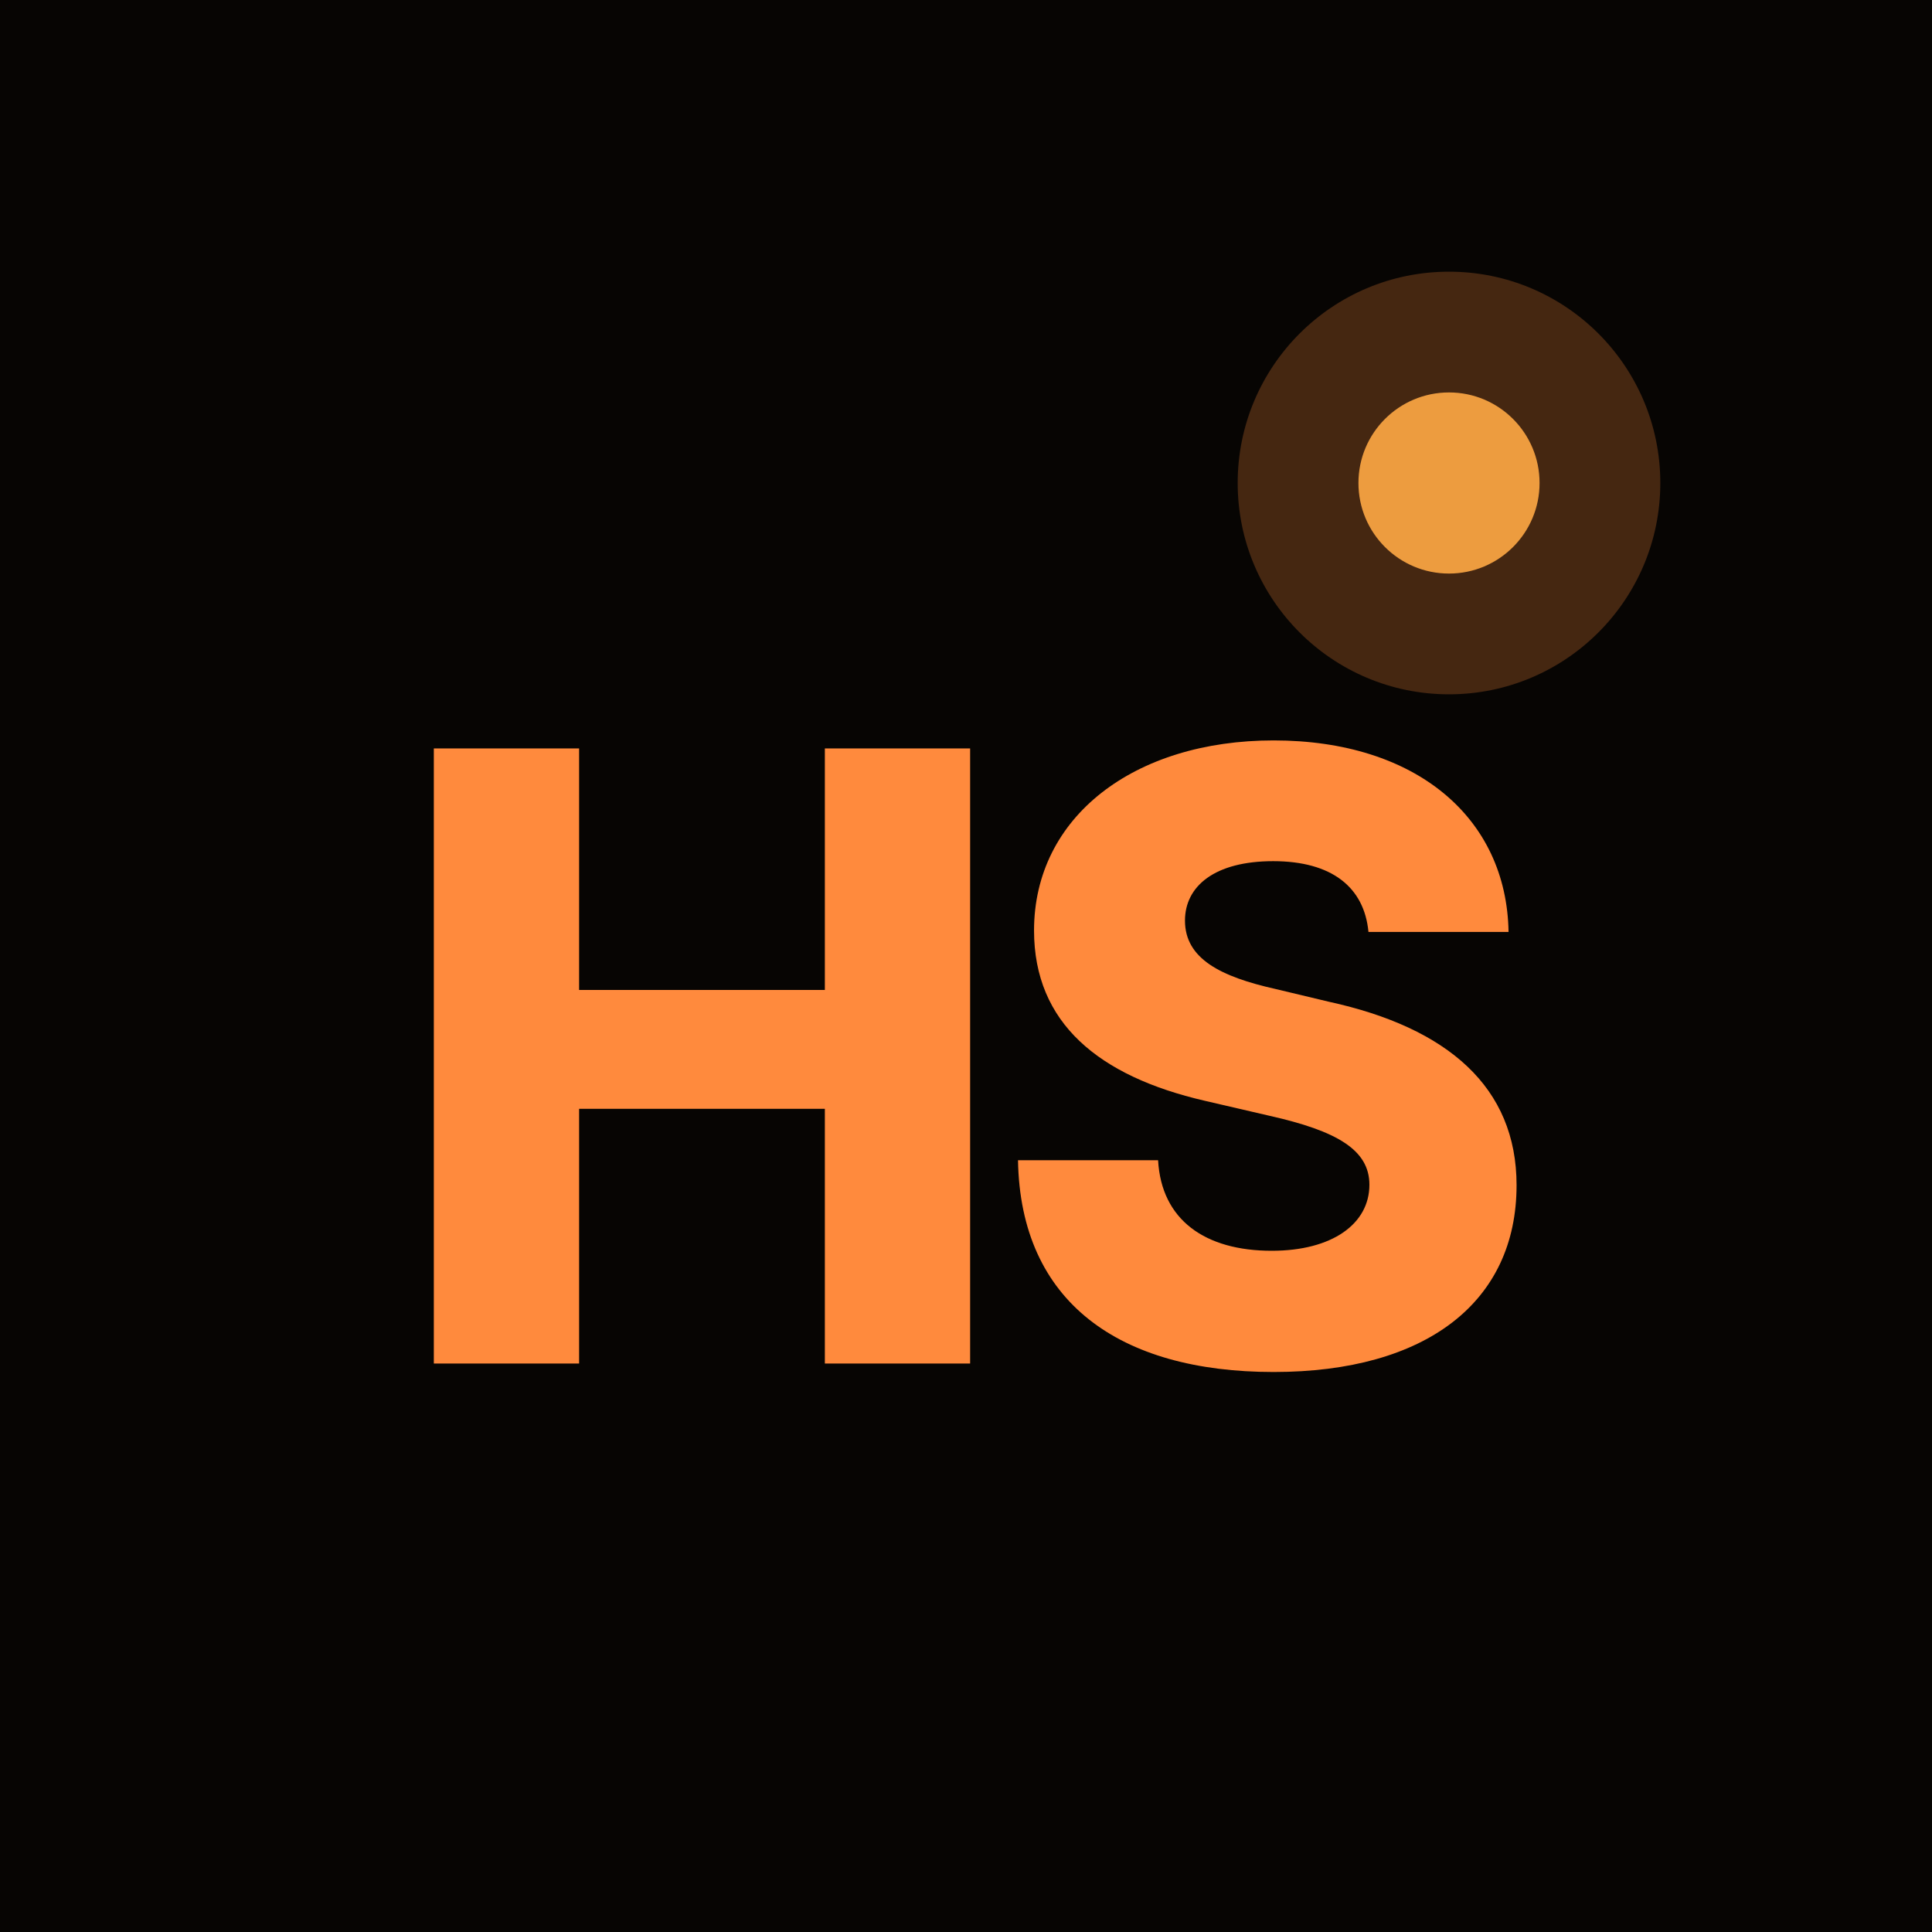
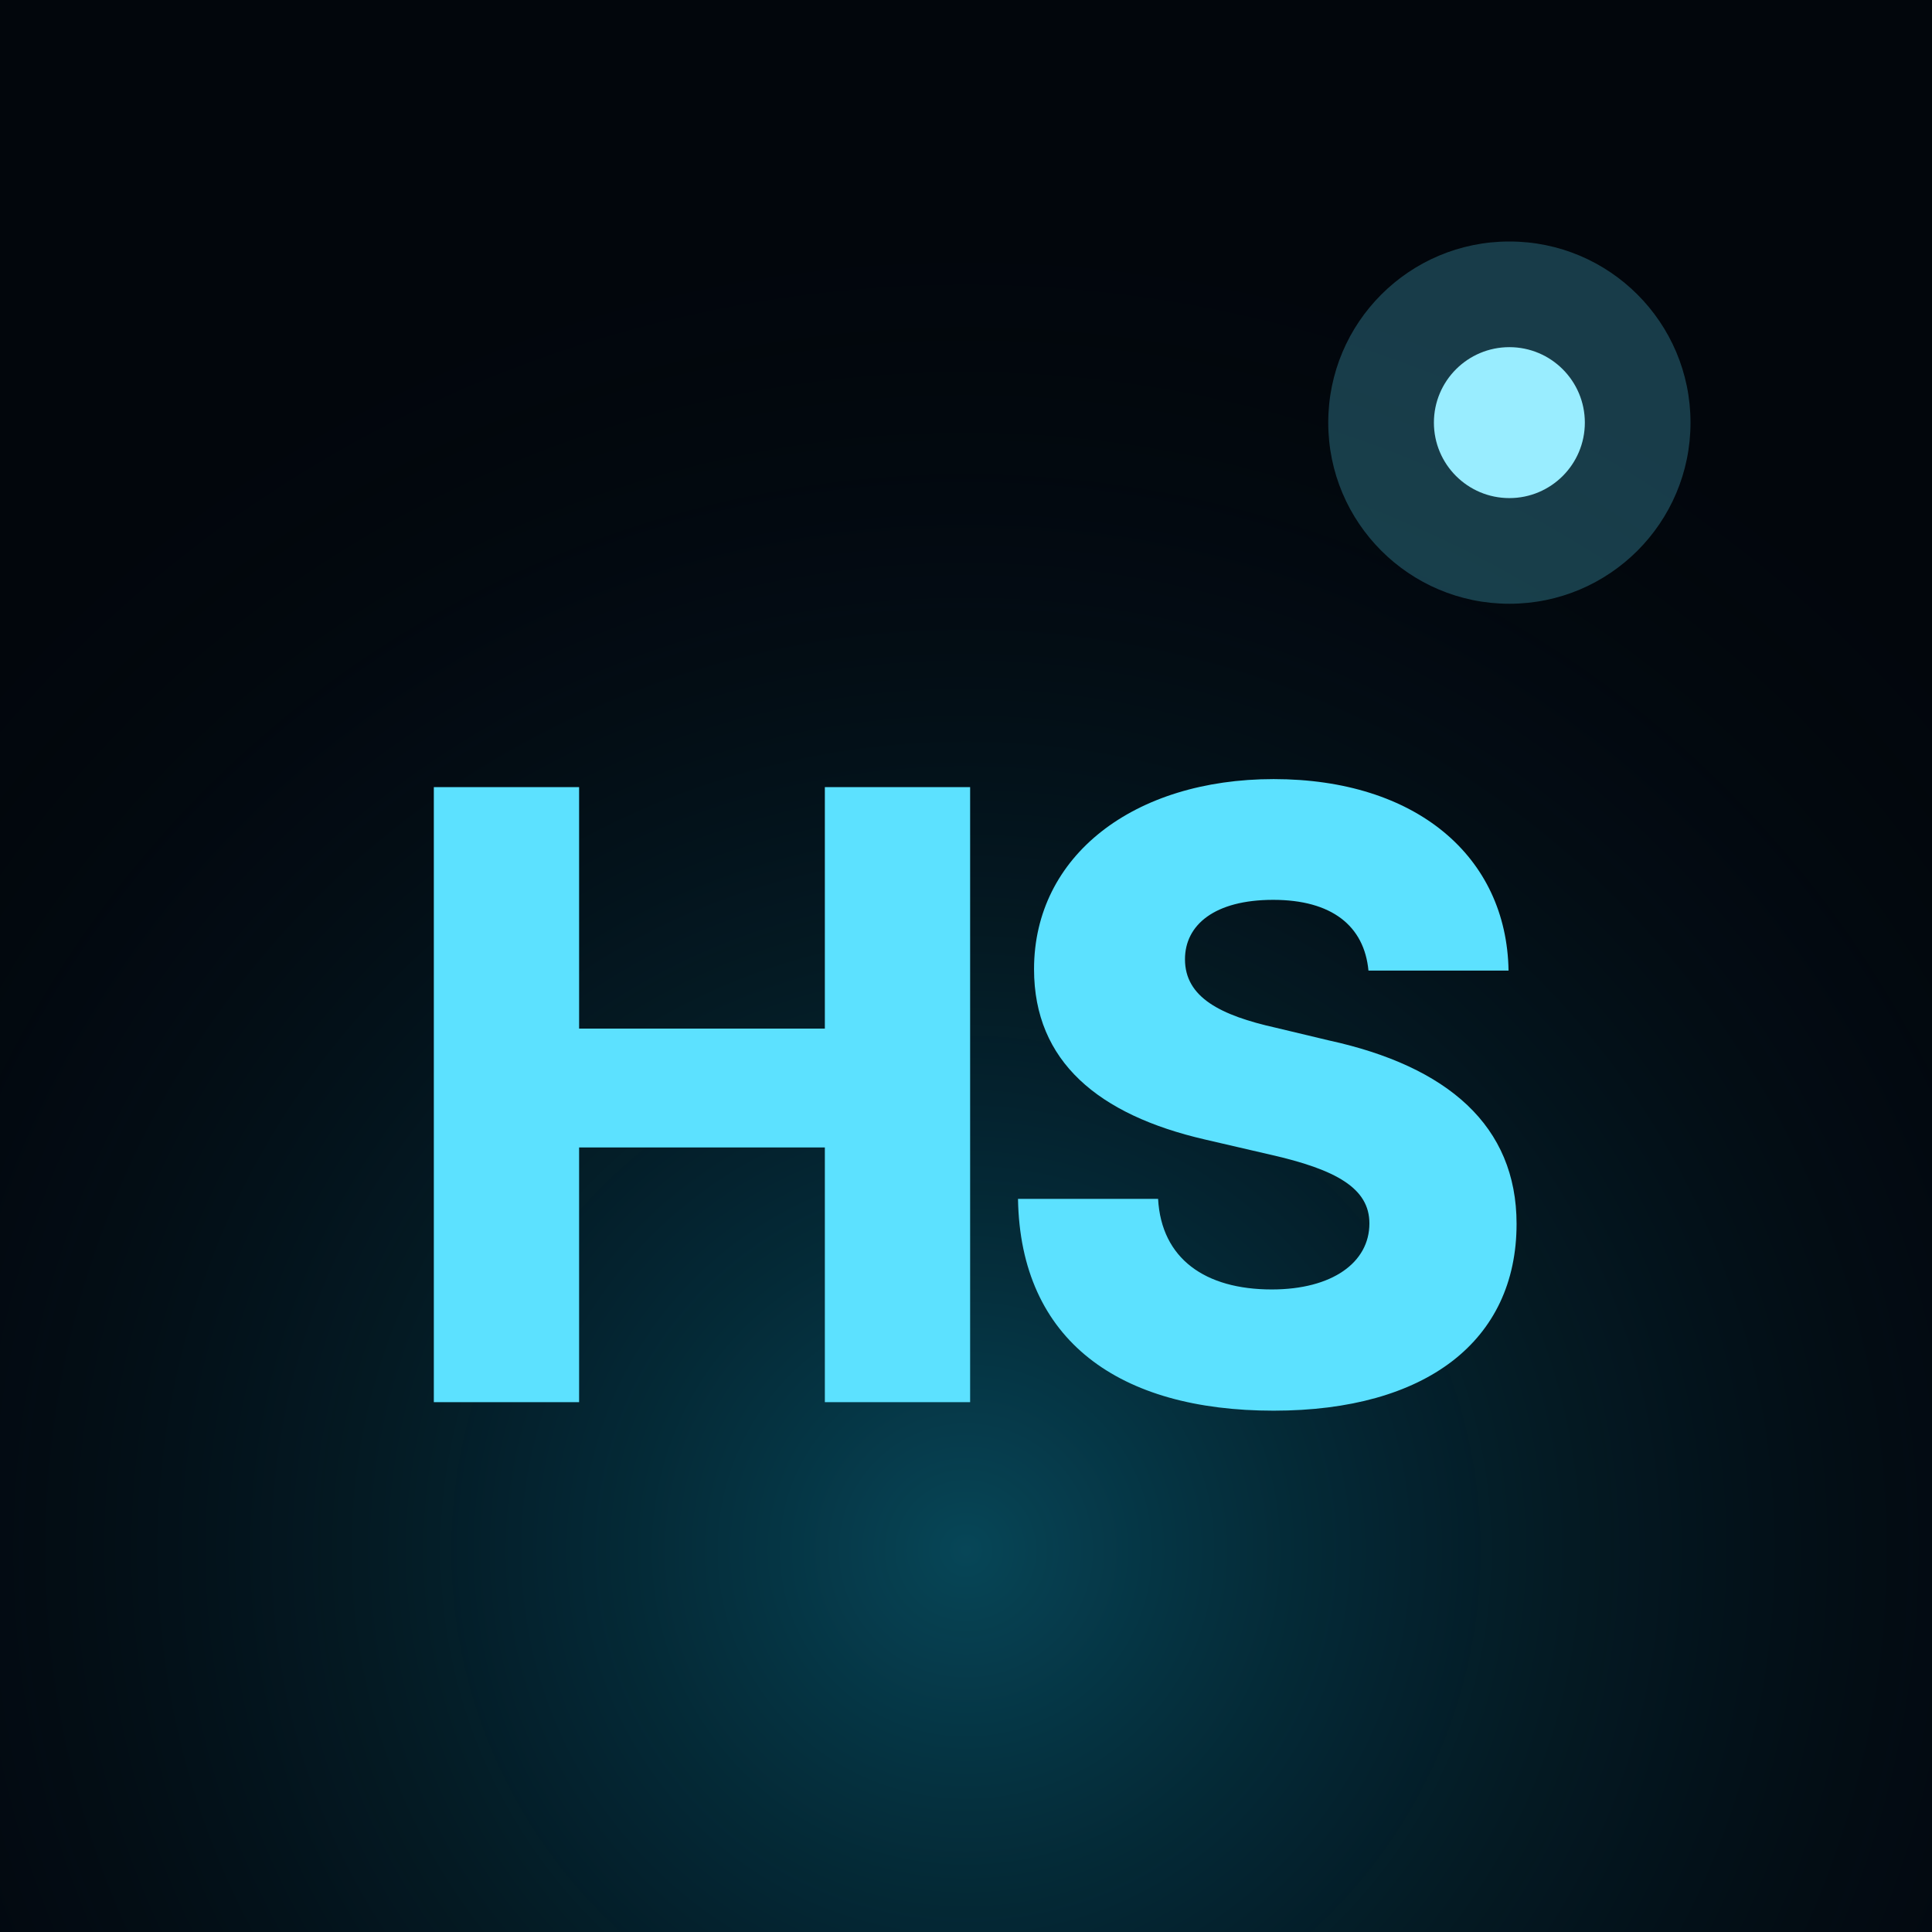
<svg xmlns="http://www.w3.org/2000/svg" viewBox="0 0 64 64">
-   <rect width="64" height="64" fill="#070503" />
-   <text x="50%" y="54%" text-anchor="middle" dominant-baseline="middle" font-family="Inter, system-ui, sans-serif" font-weight="800" font-size="28" fill="#ff8a3d" style="letter-spacing:-1px">HS</text>
-   <circle cx="48" cy="16" r="3" fill="#ffb347" opacity="0.9" />
-   <circle cx="48" cy="16" r="7" fill="#ff8a3d" opacity="0.25" />
+   <rect width="64" height="64" fill="#02060c" />
+   <defs>
+     <radialGradient id="g" cx="50%" cy="80%" r="70%">
+       <stop offset="0%" stop-color="#0ea5c9" stop-opacity="0.4" />
+       <stop offset="100%" stop-color="#02060c" stop-opacity="0" />
+     </radialGradient>
+   </defs>
+   <rect width="64" height="64" fill="url(#g)" />
+   <text x="50%" y="56%" text-anchor="middle" dominant-baseline="middle" font-family="Inter, system-ui, sans-serif" font-weight="800" font-size="28" fill="#5ce1ff" style="letter-spacing:-1px">HS</text>
+   <circle cx="50" cy="14" r="2.5" fill="#aef1ff" />
+   <circle cx="50" cy="14" r="6" fill="#5ce1ff" opacity="0.25" />
</svg>
